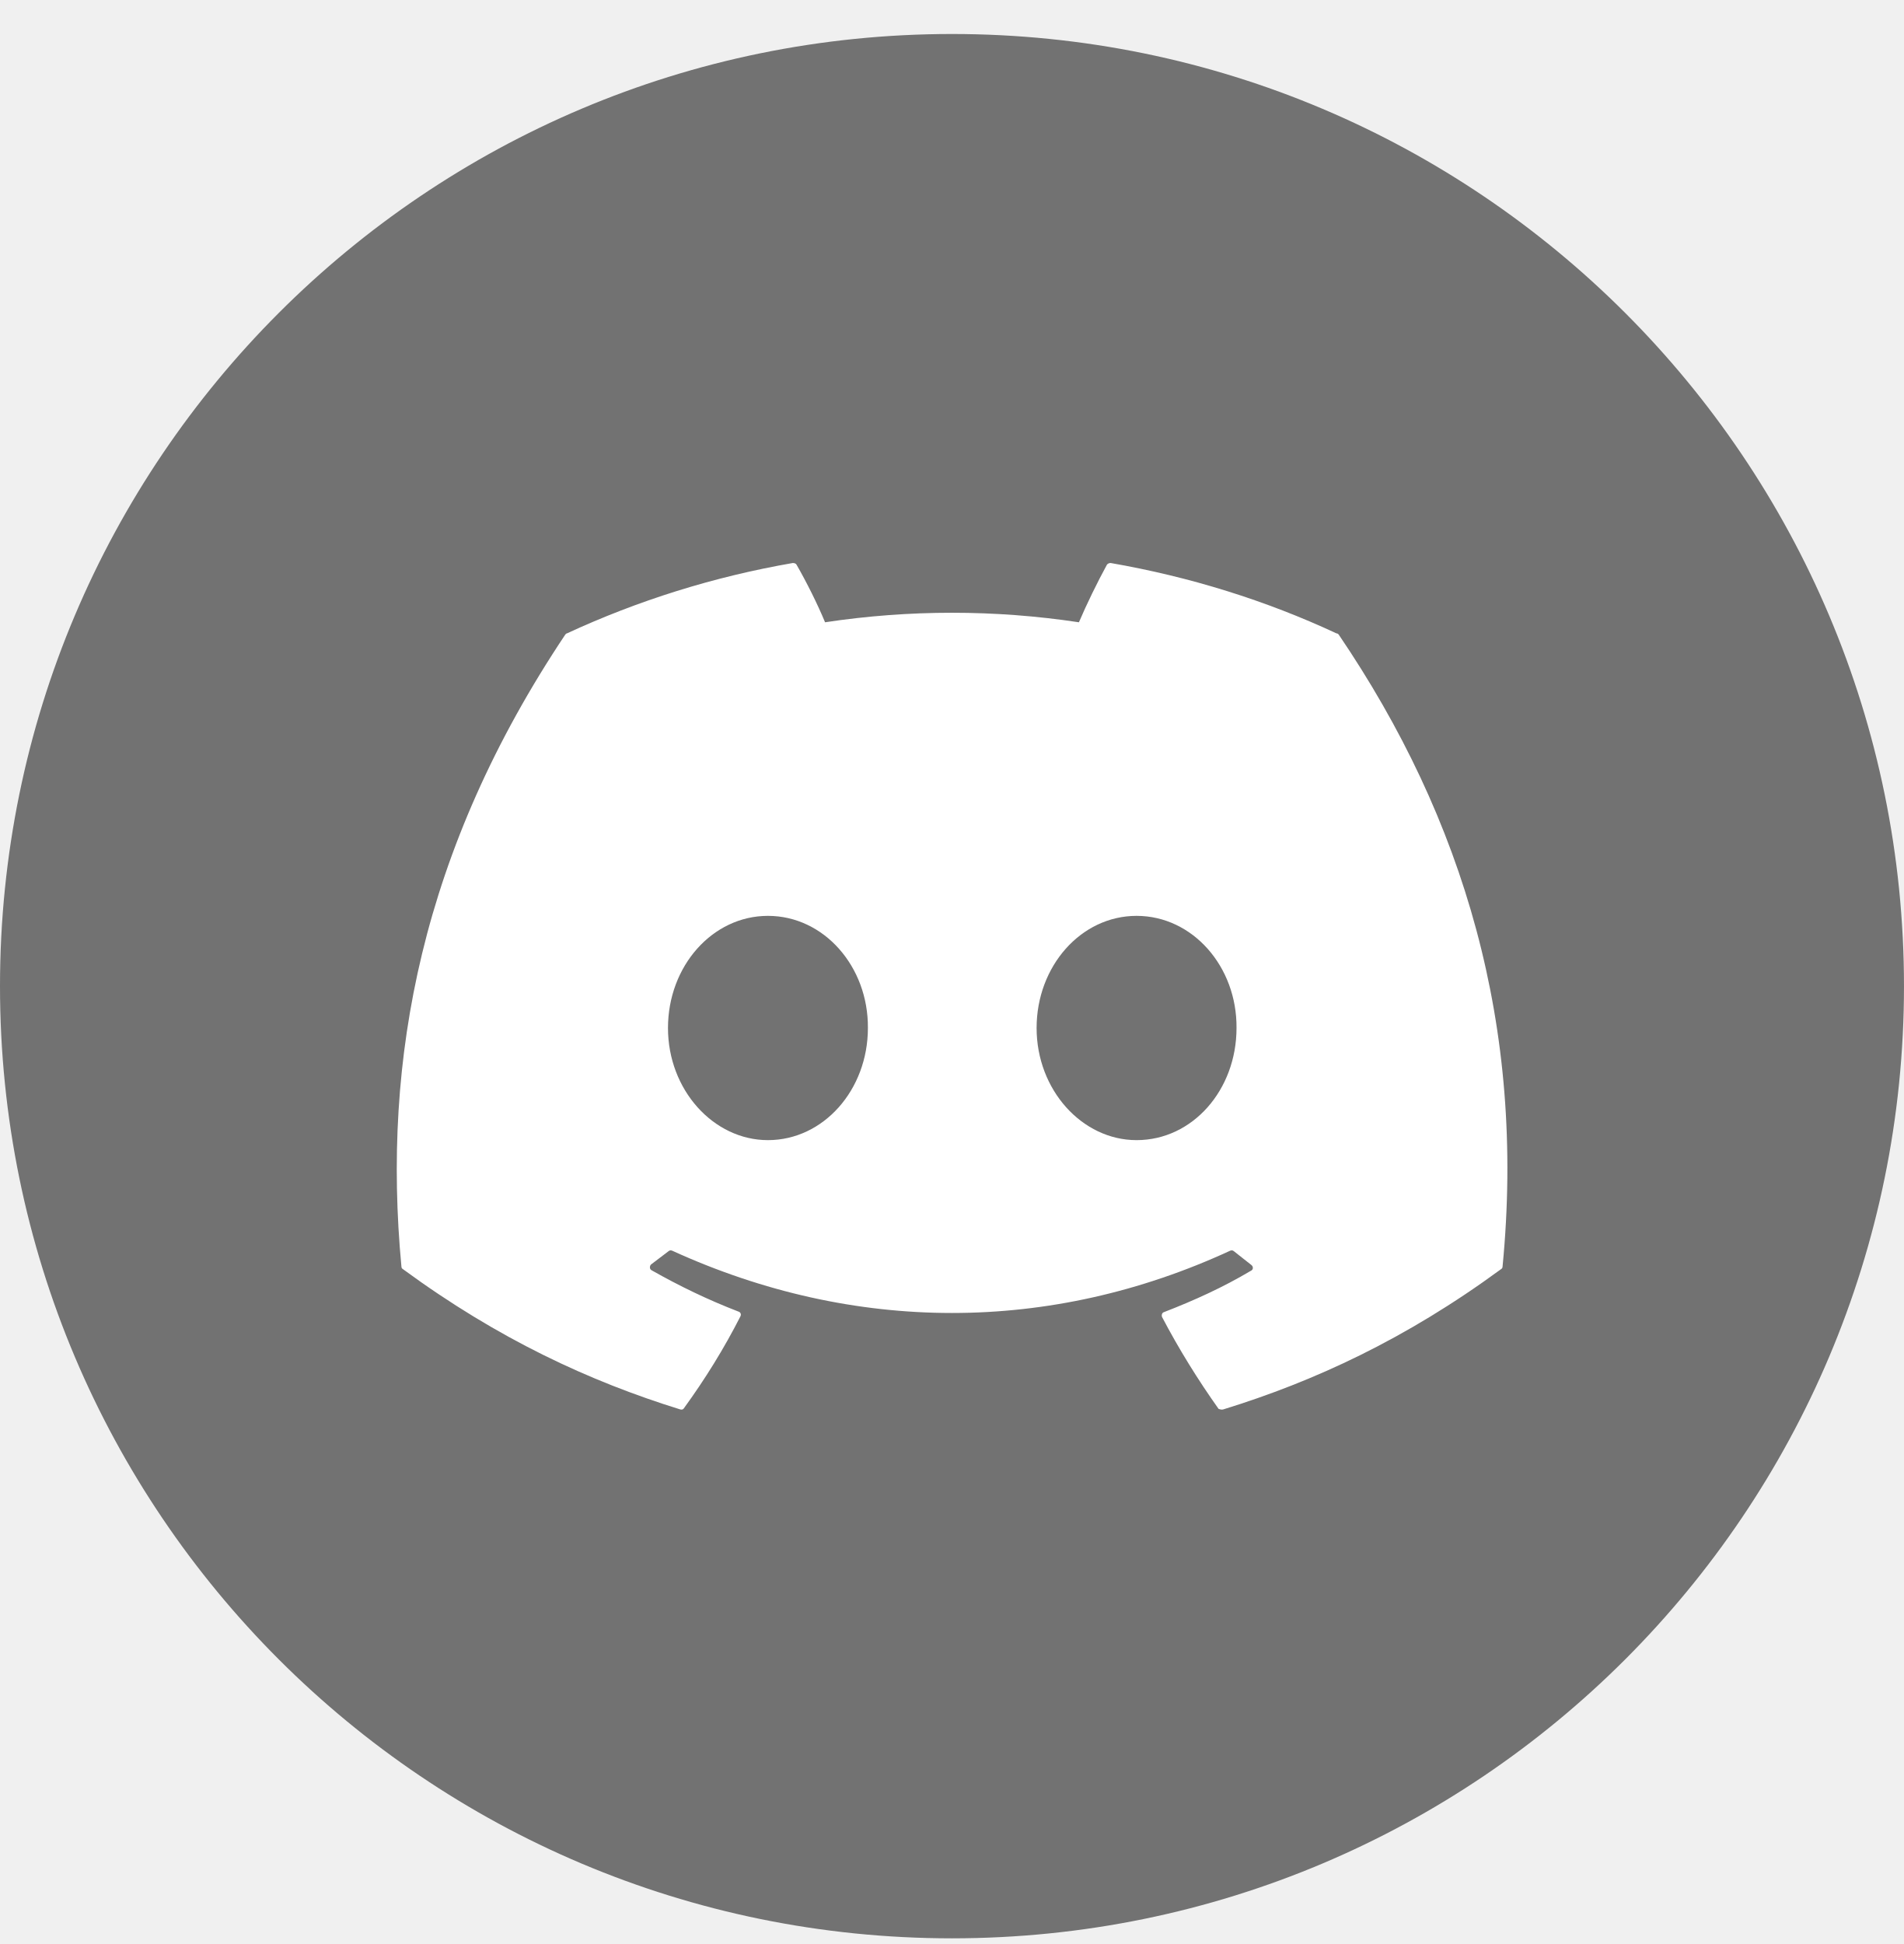
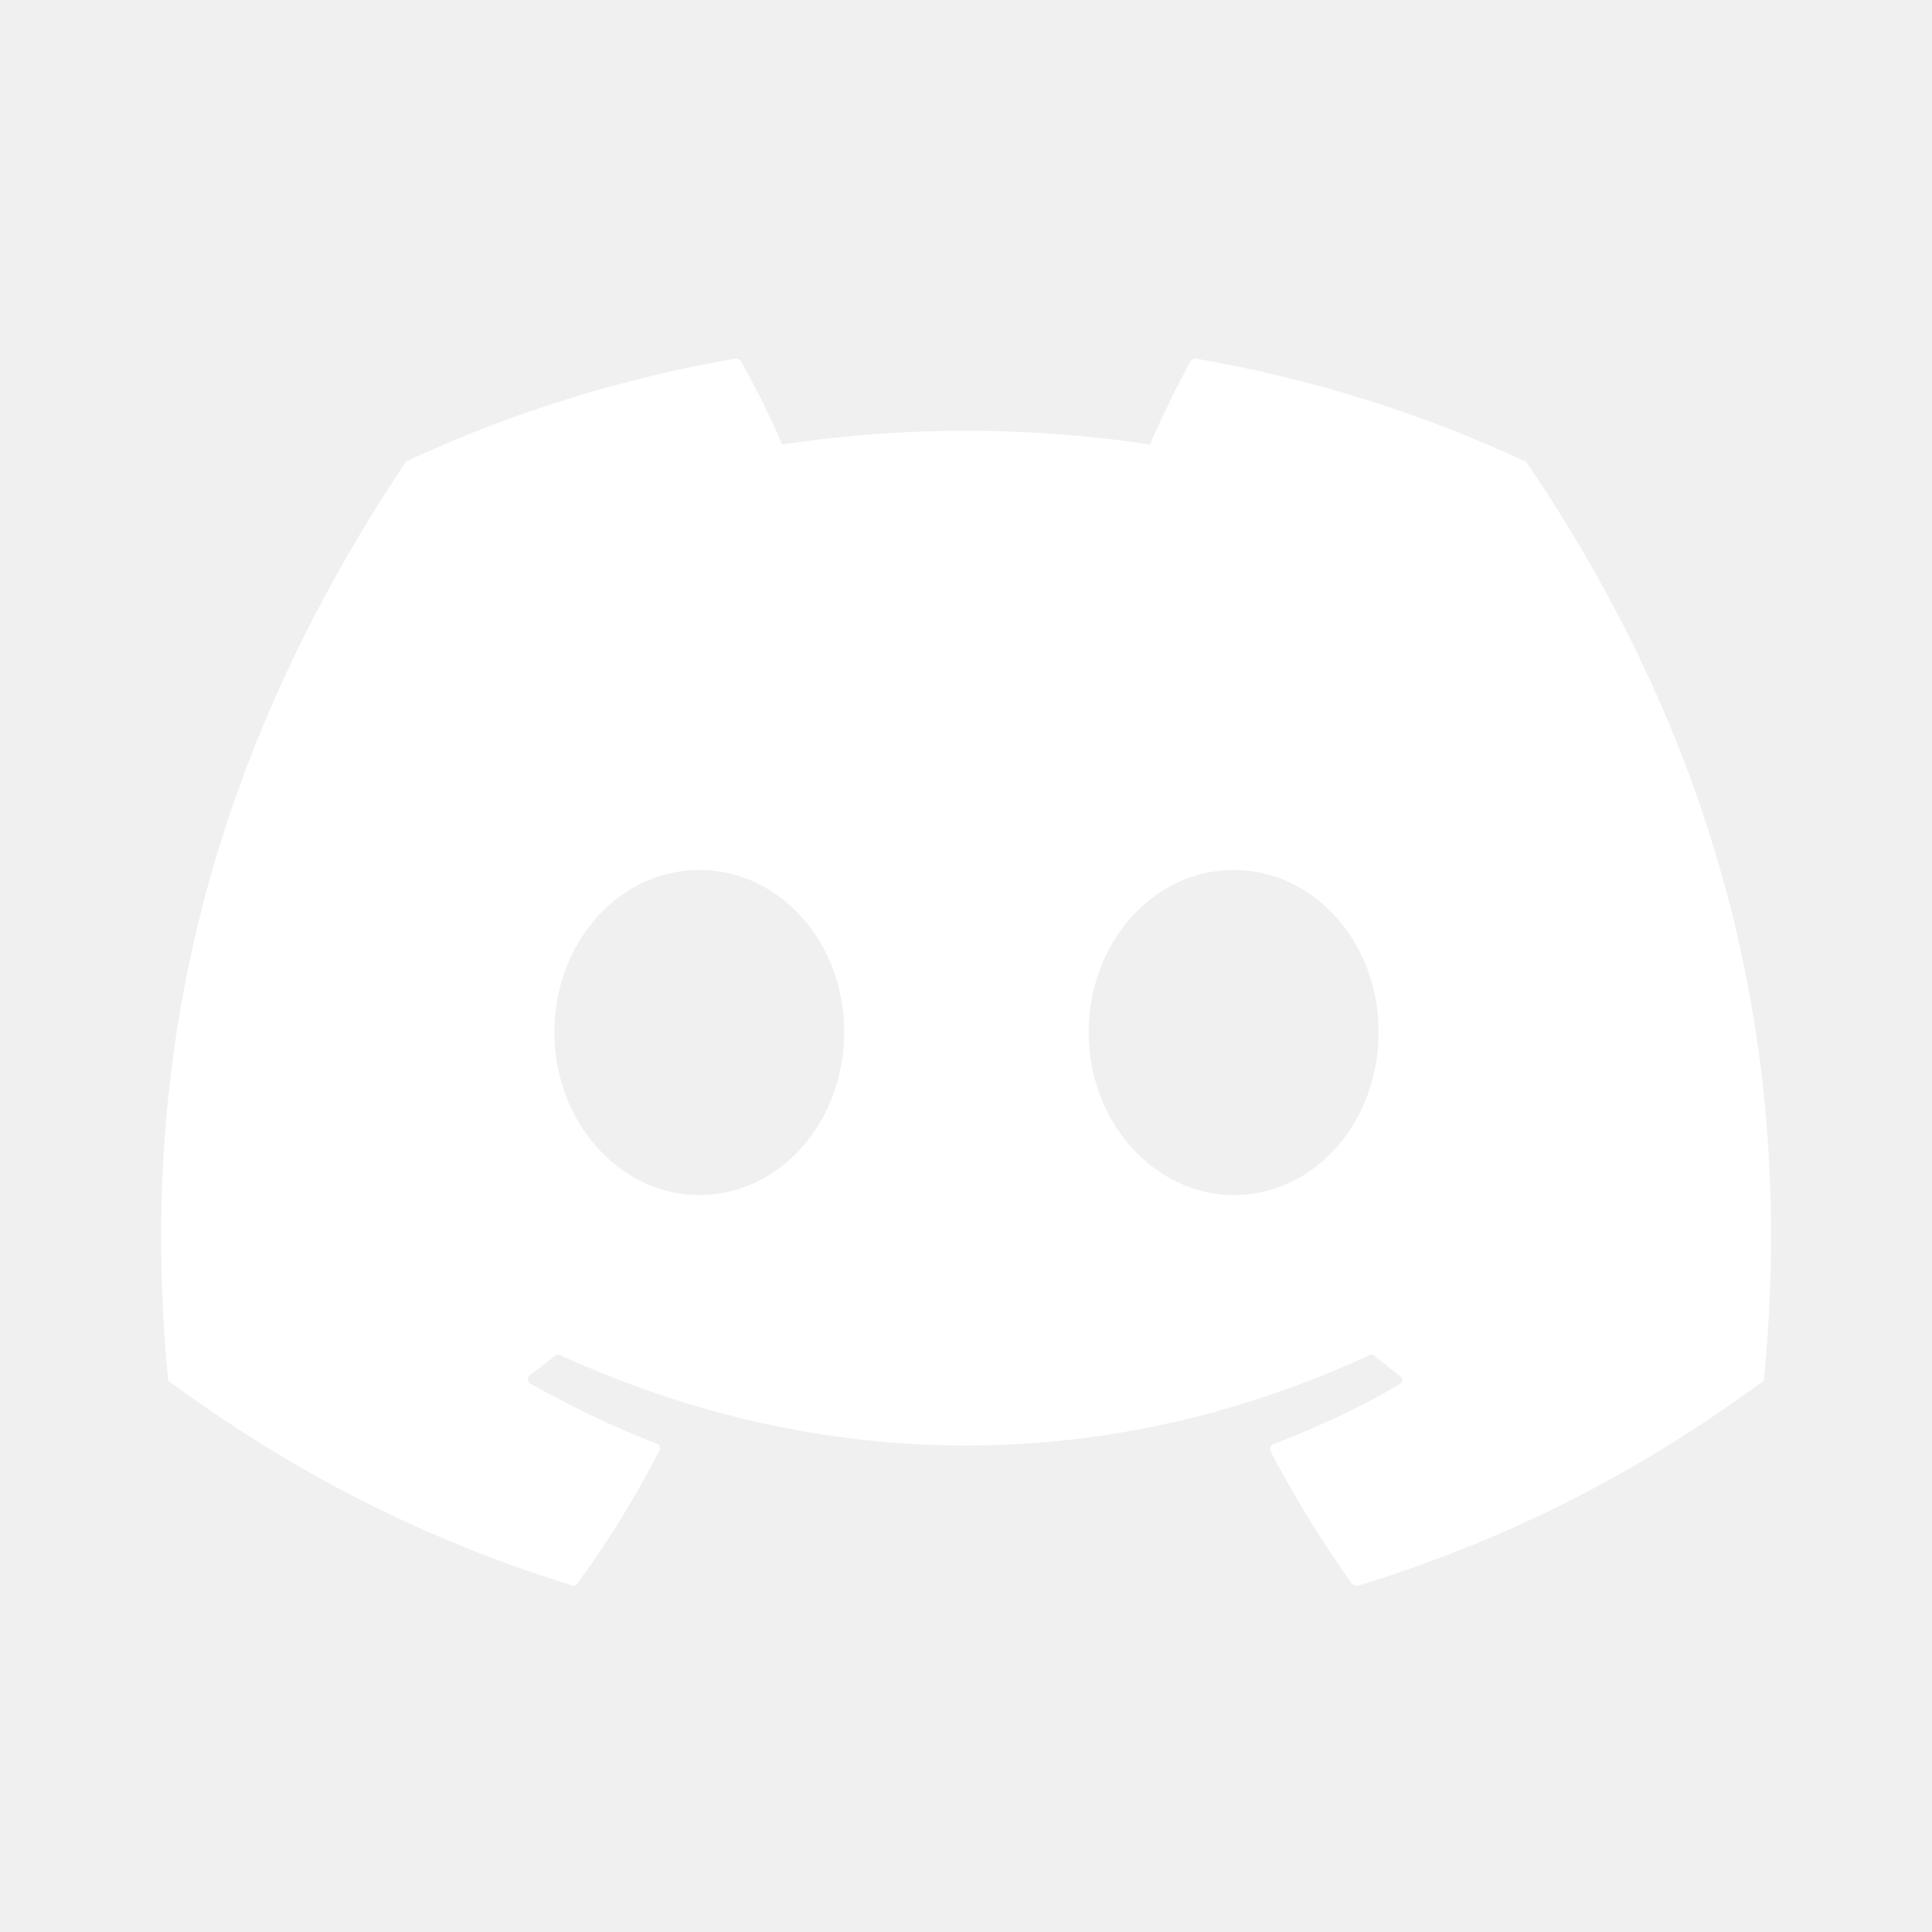
- <svg xmlns="http://www.w3.org/2000/svg" width="48" height="49" viewBox="0 0 48 49" fill="none">
-   <rect y="0.857" width="48" height="48" rx="24" fill="#1E1E1E" fill-opacity="0.6" />
-   <path d="M33.693 15.965C31.92 15.138 30 14.538 28 14.191C27.983 14.191 27.965 14.194 27.949 14.201C27.933 14.208 27.918 14.218 27.907 14.232C27.667 14.671 27.387 15.245 27.2 15.685C25.079 15.365 22.921 15.365 20.8 15.685C20.613 15.232 20.333 14.671 20.08 14.232C20.067 14.205 20.027 14.191 19.987 14.191C17.987 14.538 16.08 15.138 14.293 15.965C14.28 15.965 14.267 15.978 14.253 15.992C10.627 21.418 9.627 26.698 10.12 31.925C10.12 31.951 10.133 31.978 10.16 31.991C12.56 33.752 14.867 34.818 17.147 35.525C17.187 35.538 17.227 35.525 17.24 35.498C17.773 34.765 18.253 33.992 18.667 33.178C18.693 33.125 18.667 33.072 18.613 33.058C17.853 32.765 17.133 32.418 16.427 32.018C16.373 31.991 16.373 31.912 16.413 31.872C16.56 31.765 16.707 31.645 16.853 31.538C16.88 31.512 16.92 31.512 16.947 31.525C21.533 33.618 26.48 33.618 31.013 31.525C31.04 31.512 31.08 31.512 31.107 31.538C31.253 31.658 31.4 31.765 31.547 31.885C31.6 31.925 31.6 32.005 31.533 32.032C30.84 32.445 30.107 32.778 29.347 33.072C29.293 33.085 29.28 33.151 29.293 33.191C29.72 34.005 30.2 34.778 30.72 35.511C30.76 35.525 30.8 35.538 30.84 35.525C33.133 34.818 35.44 33.752 37.84 31.991C37.867 31.978 37.88 31.951 37.88 31.925C38.467 25.885 36.907 20.645 33.747 15.992C33.733 15.978 33.72 15.965 33.693 15.965ZM19.36 28.738C17.987 28.738 16.84 27.471 16.84 25.912C16.84 24.352 17.96 23.085 19.36 23.085C20.773 23.085 21.893 24.365 21.88 25.912C21.88 27.471 20.76 28.738 19.36 28.738ZM28.653 28.738C27.28 28.738 26.133 27.471 26.133 25.912C26.133 24.352 27.253 23.085 28.653 23.085C30.067 23.085 31.187 24.365 31.173 25.912C31.173 27.471 30.067 28.738 28.653 28.738Z" fill="white" />
+ <svg xmlns="http://www.w3.org/2000/svg" width="14" height="14" viewBox="0 0 14 14" fill="none">
+   <path d="M11.039 3.338C10.3 2.993 9.5 2.743 8.667 2.599C8.659 2.598 8.652 2.6 8.645 2.603C8.639 2.606 8.633 2.61 8.628 2.615C8.528 2.799 8.411 3.038 8.333 3.221C7.449 3.088 6.551 3.088 5.667 3.221C5.589 3.032 5.472 2.799 5.367 2.615C5.361 2.604 5.344 2.599 5.328 2.599C4.494 2.743 3.7 2.993 2.956 3.338C2.95 3.338 2.944 3.343 2.939 3.349C1.428 5.61 1.011 7.81 1.217 9.988C1.217 9.999 1.222 10.01 1.233 10.015C2.233 10.749 3.194 11.193 4.144 11.488C4.161 11.493 4.178 11.488 4.183 11.476C4.406 11.171 4.606 10.849 4.778 10.51C4.789 10.488 4.778 10.465 4.756 10.46C4.439 10.338 4.139 10.193 3.844 10.026C3.822 10.015 3.822 9.982 3.839 9.965C3.9 9.921 3.961 9.871 4.022 9.826C4.033 9.815 4.05 9.815 4.061 9.821C5.972 10.693 8.033 10.693 9.922 9.821C9.933 9.815 9.95 9.815 9.961 9.826C10.022 9.876 10.083 9.921 10.144 9.971C10.167 9.988 10.167 10.021 10.139 10.032C9.85 10.204 9.544 10.343 9.228 10.465C9.206 10.471 9.2 10.499 9.206 10.515C9.383 10.854 9.583 11.176 9.8 11.482C9.817 11.488 9.833 11.493 9.85 11.488C10.806 11.193 11.767 10.749 12.767 10.015C12.778 10.01 12.783 9.999 12.783 9.988C13.028 7.471 12.378 5.288 11.061 3.349C11.056 3.343 11.05 3.338 11.039 3.338ZM5.067 8.66C4.494 8.66 4.017 8.132 4.017 7.482C4.017 6.832 4.483 6.304 5.067 6.304C5.656 6.304 6.122 6.838 6.117 7.482C6.117 8.132 5.65 8.66 5.067 8.66ZM8.939 8.66C8.367 8.66 7.889 8.132 7.889 7.482C7.889 6.832 8.356 6.304 8.939 6.304C9.528 6.304 9.994 6.838 9.989 7.482C9.989 8.132 9.528 8.66 8.939 8.66Z" fill="white" />
</svg>
